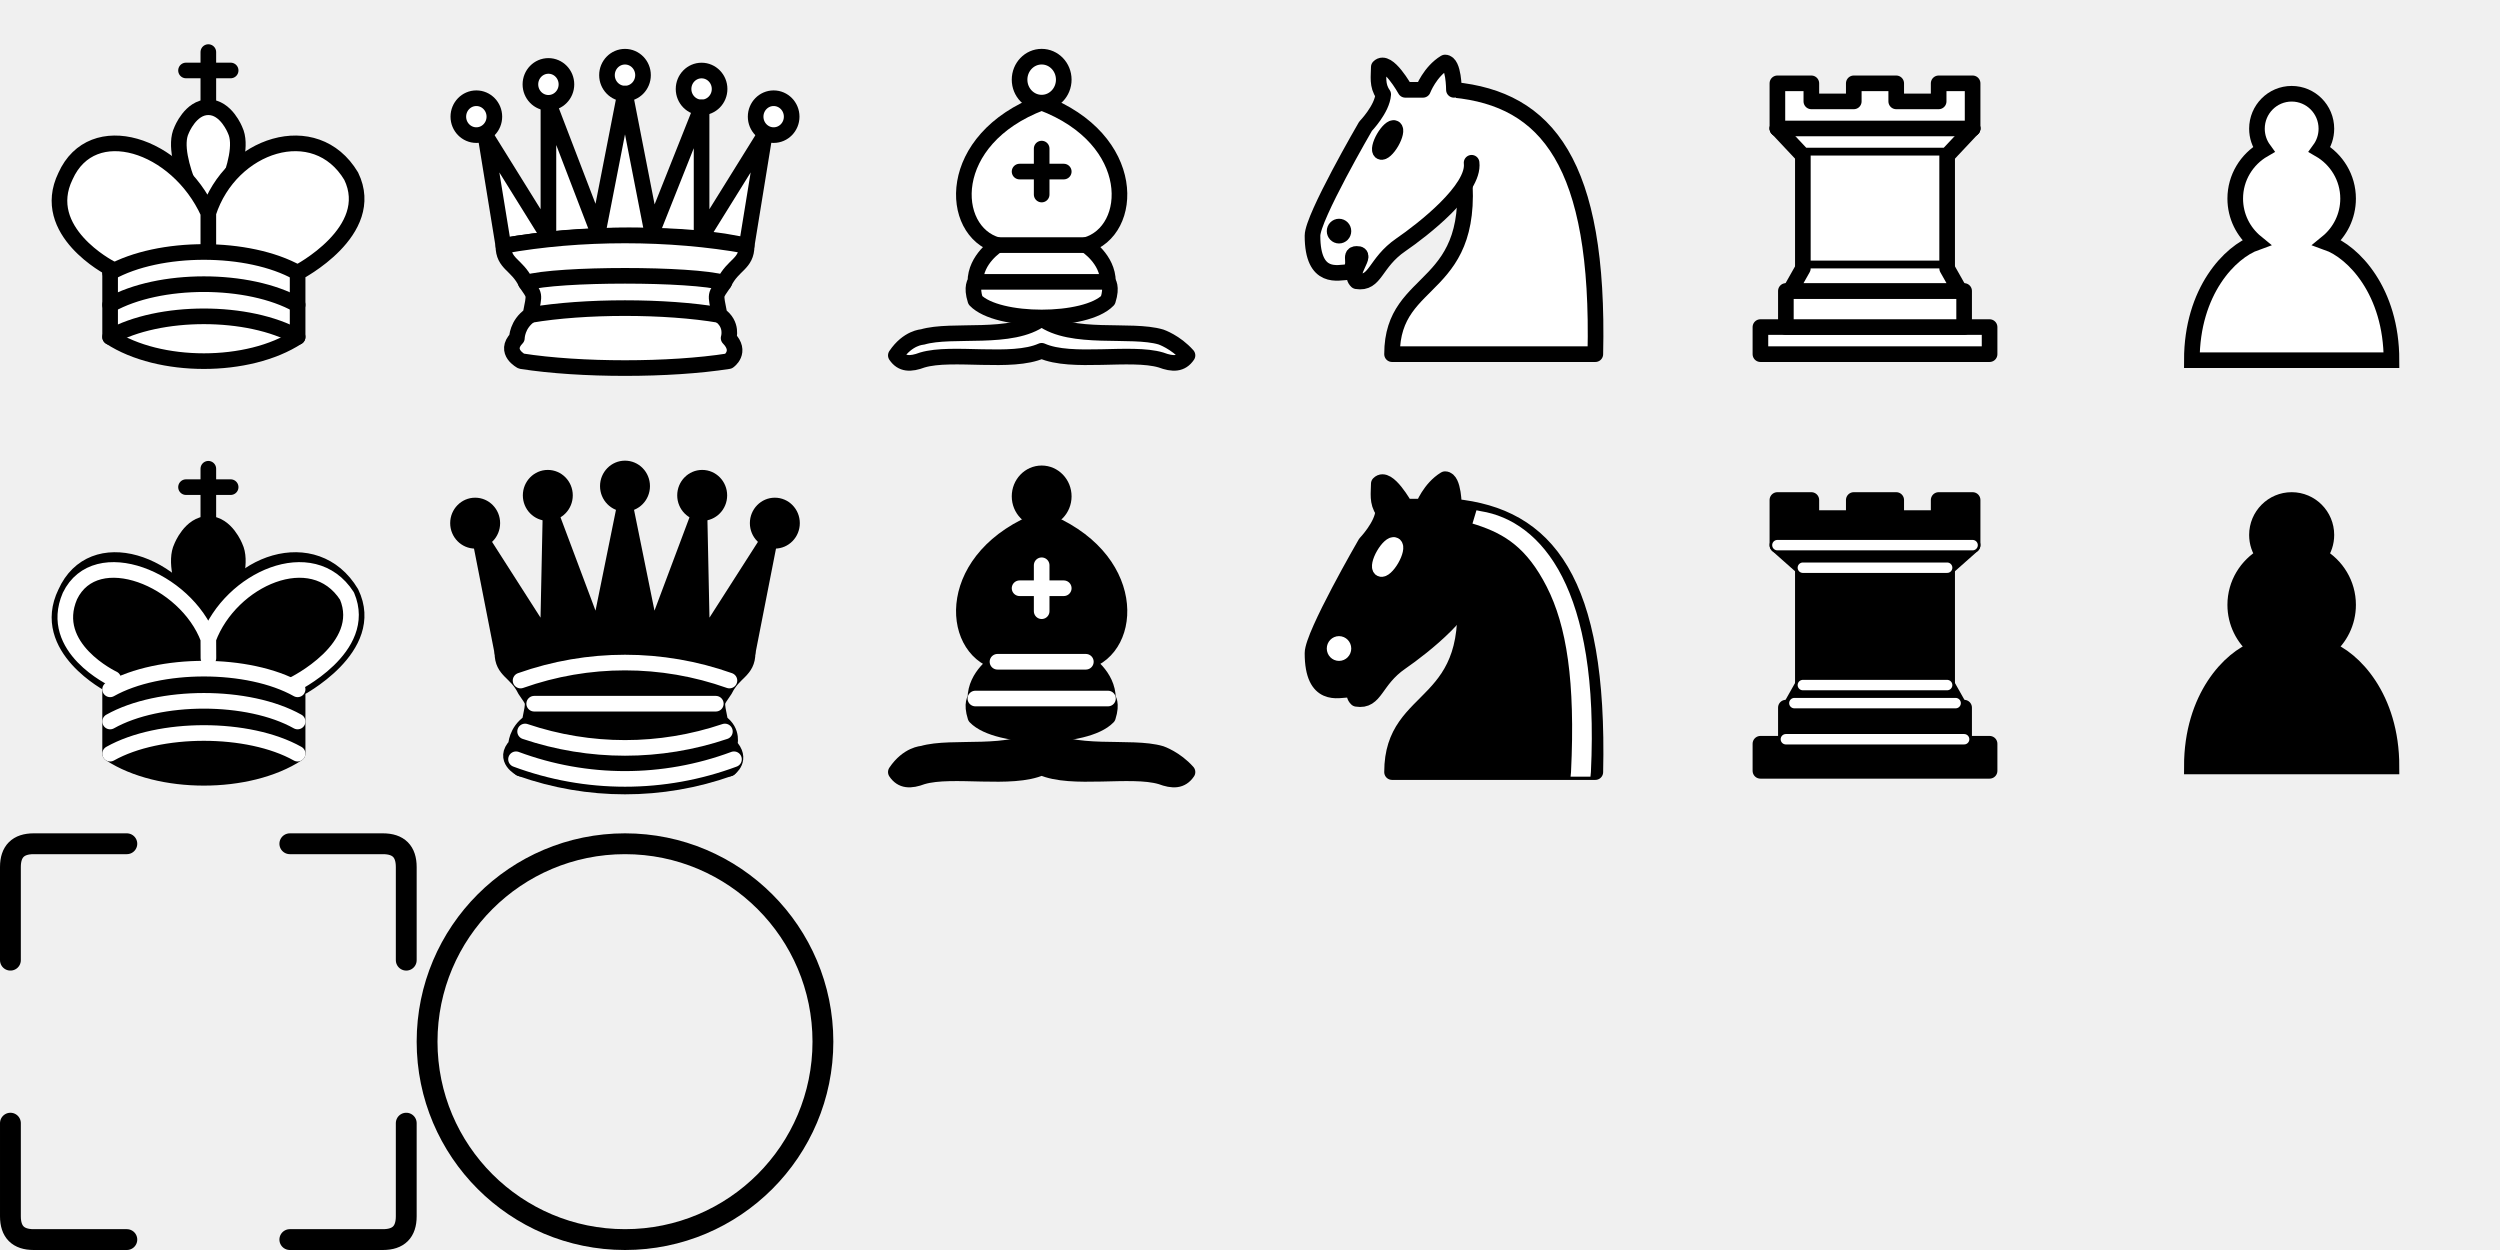
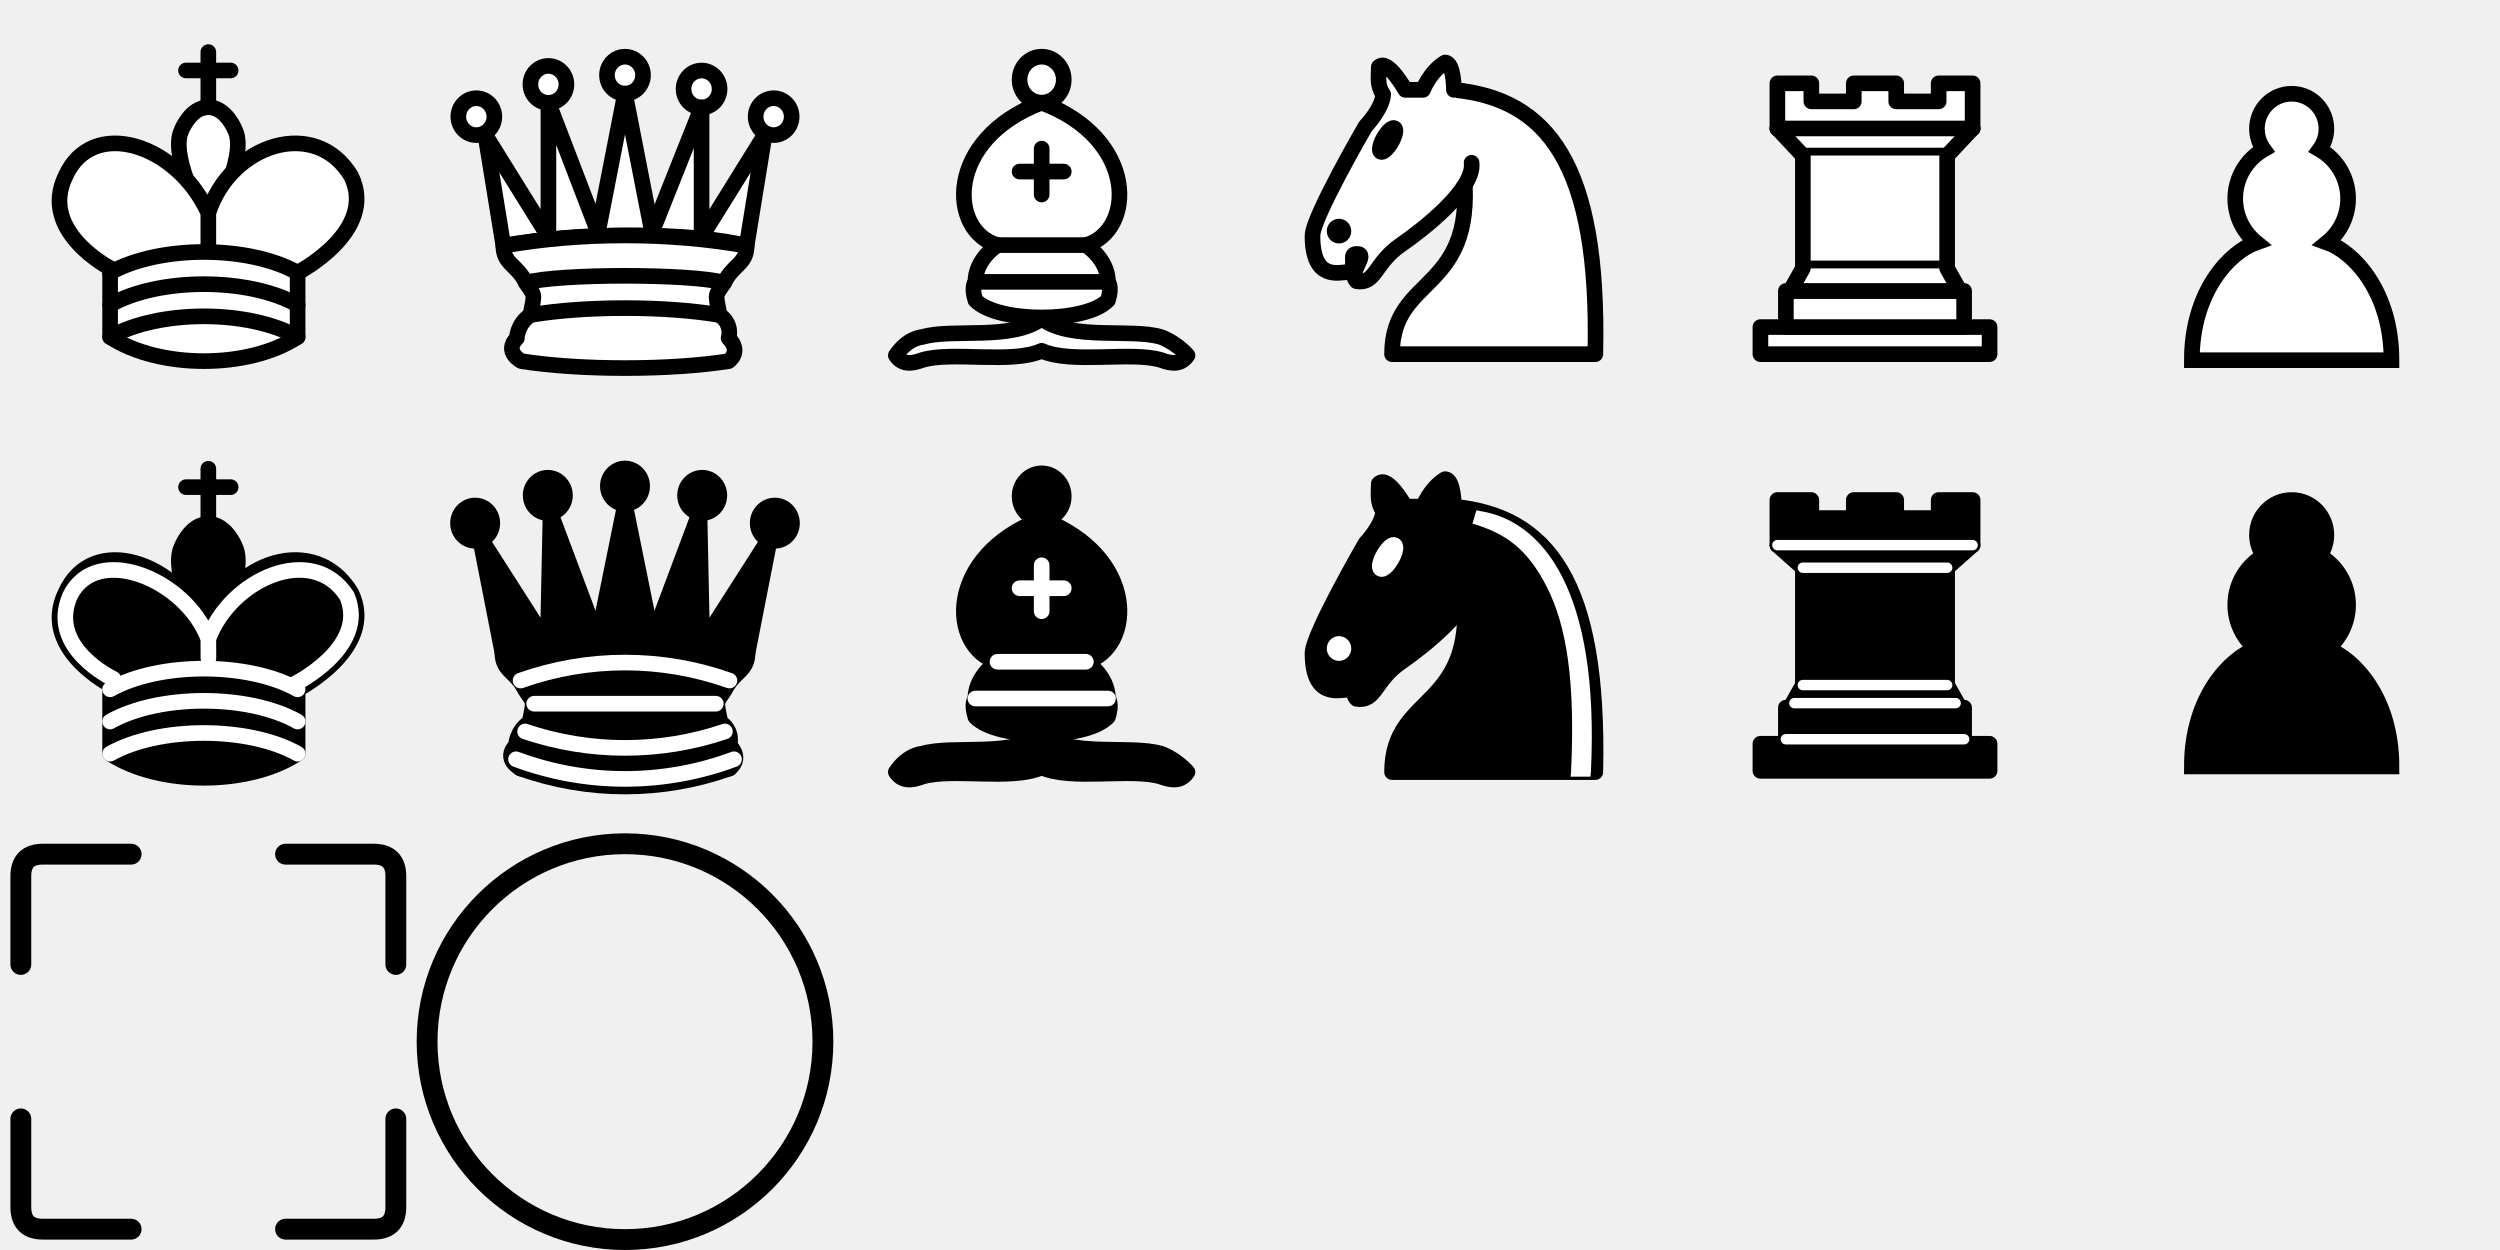
<svg xmlns="http://www.w3.org/2000/svg" width="240px" height="120px" viewBox="0 0 240 120" version="1.1">
  <defs />
  <g id="Sprite" stroke="none" stroke-width="1" fill="none" fill-rule="evenodd">
    <g id="wk" stroke-linecap="round" stroke-linejoin="round" transform="translate(5, 5)" stroke="#000000" stroke-width="1.5">
      <path d="M15,4.968 L15,0" id="Shape" />
      <path d="M12.857,1.765 L17.143,1.765" id="Shape" />
      <path d="M17.571,7.5 C17.571,7.5 16.714,5.294 15,5.294 C13.286,5.294 12.429,7.5 12.429,7.5 C11.143,10.147 15,16.765 15,16.765 C15,16.765 18.857,10.147 17.571,7.5 Z" id="Shape" fill="#FFFFFF" fill-rule="nonzero" />
      <path d="M5.571,27.353 C10.286,30.441 18.857,30.441 23.571,27.353 L23.571,21.176 C23.571,21.176 31.286,17.206 28.714,11.912 C25.286,6.176 17.143,8.824 15,15.441 L15,18.529 L15,15.441 C12,8.824 3.857,6.176 1.286,11.912 C-1.286,17.206 5.571,20.735 5.571,20.735 L5.571,27.353 Z" id="Shape" fill="#FFFFFF" fill-rule="nonzero" />
      <path d="M5.571,21.176 C10.286,18.529 18.857,18.529 23.571,21.176" id="Shape" />
      <path d="M5.571,24.265 C10.286,21.618 18.857,21.618 23.571,24.265" id="Shape" />
      <path d="M5.571,27.353 C10.286,24.706 18.857,24.706 23.571,27.353" id="Shape" />
    </g>
    <g id="wq" stroke-linecap="round" stroke-linejoin="round" transform="translate(44, 5)" stroke="#000000" stroke-width="1.5">
      <path d="M3.459,6.2 C3.459,7.178 2.685,7.971 1.73,7.971 C0.774,7.971 0,7.178 0,6.2 C0,5.222 0.774,4.429 1.73,4.429 C2.685,4.429 3.459,5.222 3.459,6.2 Z" id="Shape" fill="#FFFFFF" />
      <path d="M17.73,2.214 C17.73,3.193 16.955,3.986 16,3.986 C15.045,3.986 14.27,3.193 14.27,2.214 C14.27,1.236 15.045,0.443 16,0.443 C16.955,0.443 17.73,1.236 17.73,2.214 Z" id="Shape" fill="#FFFFFF" />
      <path d="M32,6.2 C32,7.178 31.226,7.971 30.27,7.971 C29.315,7.971 28.541,7.178 28.541,6.2 C28.541,5.222 29.315,4.429 30.27,4.429 C31.226,4.429 32,5.222 32,6.2 Z" id="Shape" fill="#FFFFFF" />
      <path d="M10.378,3.1 C10.378,4.078 9.604,4.871 8.649,4.871 C7.693,4.871 6.919,4.078 6.919,3.1 C6.919,2.122 7.693,1.329 8.649,1.329 C9.604,1.329 10.378,2.122 10.378,3.1 Z" id="Shape" fill="#FFFFFF" />
      <path d="M25.081,3.543 C25.081,4.521 24.307,5.314 23.351,5.314 C22.396,5.314 21.622,4.521 21.622,3.543 C21.622,2.565 22.396,1.771 23.351,1.771 C24.307,1.771 25.081,2.565 25.081,3.543 Z" id="Shape" fill="#FFFFFF" />
      <path d="M4.324,18.6 C11.676,17.271 22.486,17.271 27.676,18.6 L29.405,7.971 L23.351,17.714 L23.351,5.314 L18.595,17.271 L16,3.986 L13.405,17.271 L8.649,4.871 L8.649,17.714 L2.595,7.971 L4.324,18.6 Z" id="Shape" fill="#FFFFFF" />
      <path d="M4.324,18.6 C4.324,20.371 5.622,20.371 6.486,22.143 C7.351,23.471 7.351,23.029 6.919,25.243 C5.622,26.129 5.622,27.457 5.622,27.457 C4.324,28.786 6.054,29.671 6.054,29.671 C11.676,30.557 20.324,30.557 25.946,29.671 C25.946,29.671 27.243,28.786 25.946,27.457 C25.946,27.457 26.378,26.129 25.081,25.243 C24.649,23.029 24.649,23.471 25.514,22.143 C26.378,20.371 27.676,20.371 27.676,18.6 C20.324,17.271 11.676,17.271 4.324,18.6 Z" id="Shape" fill="#FFFFFF" />
      <path d="M6.486,22.143 C9.514,21.257 22.486,21.257 25.514,22.143" id="Shape" />
      <path d="M6.919,25.243 C12.108,24.357 19.892,24.357 25.081,25.243" id="Shape" />
    </g>
    <g id="wb" stroke-linecap="round" stroke-linejoin="round" transform="translate(86, 5)" stroke-width="1.5" stroke="#000000">
      <g id="Group" fill="#FFFFFF" fill-rule="nonzero">
        <path d="M2.545,27.353 C5.422,26.497 11.124,27.732 14,25.588 C16.876,27.732 22.578,26.497 25.455,27.353 C25.455,27.353 26.855,27.829 28,29.118 C27.423,29.974 26.6,29.991 25.455,29.559 C22.578,28.703 16.876,29.965 14,28.676 C11.124,29.965 5.422,28.703 2.545,29.559 C1.397,29.991 0.574,29.974 0,29.118 C1.149,27.406 2.545,27.353 2.545,27.353 Z" id="Shape" />
        <path d="M7.636,23.824 C9.758,26.029 18.242,26.029 20.364,23.824 C20.788,22.5 20.364,22.059 20.364,22.059 C20.364,19.853 18.242,18.529 18.242,18.529 C22.909,17.206 23.333,8.382 14,4.853 C4.667,8.382 5.091,17.206 9.758,18.529 C9.758,18.529 7.636,19.853 7.636,22.059 C7.636,22.059 7.212,22.5 7.636,23.824 Z" id="Shape" />
        <path d="M16.121,2.647 C16.121,3.865 15.172,4.853 14,4.853 C12.828,4.853 11.879,3.865 11.879,2.647 C11.879,1.429 12.828,0.441 14,0.441 C15.172,0.441 16.121,1.429 16.121,2.647 Z" id="Shape" />
      </g>
      <path d="M9.758,18.529 L18.242,18.529 M7.636,22.059 L20.364,22.059 M14,9.265 L14,13.676 M11.879,11.471 L16.121,11.471" id="Shape" />
    </g>
    <g id="wn" stroke-linecap="round" stroke-linejoin="round" transform="translate(126, 6)" stroke="#000000" fill-rule="nonzero">
      <path d="M13.576,2.625 C22.485,3.5 27.576,9.625 27.152,28 L7.636,28 C7.636,20.125 16.121,22.312 14.424,9.625" id="Shape" stroke-width="1.5" fill="#FFFFFF" />
      <path d="M15.273,9.625 C15.595,12.171 10.564,16.074 8.485,17.5 C5.939,19.25 6.092,21.297 4.242,21 C3.358,20.177 5.439,18.34 4.242,18.375 C3.394,18.375 4.404,19.451 3.394,20.125 C2.545,20.125 -0.003,21 -2.11758237e-22,16.625 C-2.11758237e-22,14.875 5.091,6.125 5.091,6.125 C5.091,6.125 6.695,4.463 6.788,3.062 C6.168,2.193 6.364,1.312 6.364,0.438 C7.212,-0.438 8.909,2.625 8.909,2.625 L10.606,2.625 C10.606,2.625 11.268,0.882 12.727,0 C13.576,0 13.576,2.625 13.576,2.625" id="Shape" stroke-width="1.5" fill="#FFFFFF" />
      <path d="M2.97,16.188 C2.97,16.429 2.78,16.625 2.545,16.625 C2.311,16.625 2.121,16.429 2.121,16.188 C2.121,15.946 2.311,15.75 2.545,15.75 C2.78,15.75 2.97,15.946 2.97,16.188 Z" id="Shape" stroke-width="1.5" fill="#000000" />
      <path d="M7.636,7.438 C7.636,8.162 7.446,8.75 7.212,8.75 C6.978,8.75 6.788,8.162 6.788,7.438 C6.788,6.713 6.978,6.125 7.212,6.125 C7.446,6.125 7.636,6.713 7.636,7.438 L7.636,7.438 Z" id="Shape" stroke-width="1.5" fill="#000000" transform="translate(7.212121, 7.4375) rotate(30.00073) translate(-7.212121, -7.4375) " />
    </g>
    <g id="wr" stroke-linecap="round" stroke-linejoin="round" transform="translate(169, 8)" stroke-width="1.5" stroke="#000000">
      <polygon id="Shape" fill="#FFFFFF" points="0 26 22 26 22 23.4 0 23.4" />
      <polygon id="Shape" fill="#FFFFFF" points="2.444 23.4 2.444 19.933 19.556 19.933 19.556 23.4" />
      <polyline id="Shape" fill="#FFFFFF" points="1.63 4.333 1.63 0 4.889 0 4.889 1.733 8.963 1.733 8.963 0 13.037 0 13.037 1.733 17.111 1.733 17.111 0 20.37 0 20.37 4.333" />
      <polyline id="Shape" fill="#FFFFFF" points="20.37 4.333 17.926 6.933 4.074 6.933 1.63 4.333" />
      <polyline id="Shape" fill="#FFFFFF" points="17.926 6.933 17.926 17.767 4.074 17.767 4.074 6.933" />
      <polyline id="Shape" fill="#FFFFFF" points="17.926 17.767 19.148 19.933 2.852 19.933 4.074 17.767" />
      <path d="M1.63,4.333 L20.37,4.333" id="Shape" />
    </g>
    <g id="wp" transform="translate(210, 9)" stroke="#000000" fill-rule="nonzero" stroke-width="1.5" fill="#FFFFFF" stroke-linecap="round">
      <path d="M10,0 C8.158,0 6.667,1.501 6.667,3.355 C6.667,4.101 6.908,4.789 7.317,5.351 C5.692,6.29 4.583,8.043 4.583,10.065 C4.583,11.767 5.367,13.285 6.592,14.283 C4.092,15.172 0.417,18.938 0.417,25.581 L19.583,25.581 C19.583,18.938 15.908,15.172 13.408,14.283 C14.633,13.285 15.417,11.767 15.417,10.065 C15.417,8.043 14.308,6.29 12.683,5.351 C13.092,4.789 13.333,4.101 13.333,3.355 C13.333,1.501 11.842,0 10,0 Z" id="Shape" />
    </g>
    <g id="bk" stroke-linecap="round" stroke-linejoin="round" transform="translate(5, 45)" stroke-width="1.5">
      <path d="M15,4.968 L15,0" id="Shape" stroke="#000000" />
      <path d="M15,16.765 C15,16.765 18.857,10.147 17.571,7.5 C17.571,7.5 16.714,5.294 15,5.294 C13.286,5.294 12.429,7.5 12.429,7.5 C11.143,10.147 15,16.765 15,16.765" id="Shape" stroke="#000000" fill="#000000" fill-rule="nonzero" />
      <path d="M5.571,27.353 C10.286,30.441 18.857,30.441 23.571,27.353 L23.571,21.176 C23.571,21.176 31.286,17.206 28.714,11.912 C25.286,6.176 17.143,8.824 15,15.441 L15,18.529 L15,15.441 C12,8.824 3.857,6.176 1.286,11.912 C-1.286,17.206 5.571,20.735 5.571,20.735 L5.571,27.353 Z" id="Shape" stroke="#000000" fill="#000000" fill-rule="nonzero" />
      <path d="M12.857,1.765 L17.143,1.765" id="Shape" stroke="#000000" />
      <path d="M23.143,20.735 C23.143,20.735 30.429,17.206 28.311,12.221 C24.986,7.059 17.143,10.588 15,16.324 L15.009,18.176 L15,16.324 C12.857,10.588 4.205,7.059 1.712,12.221 C-0.429,17.206 5.871,20.162 5.871,20.162" id="Shape" stroke="#FFFFFF" />
      <path d="M5.571,21.176 C10.286,18.529 18.857,18.529 23.571,21.176 M5.571,24.265 C10.286,21.618 18.857,21.618 23.571,24.265 M5.571,27.353 C10.286,24.706 18.857,24.706 23.571,27.353" id="Shape" stroke="#FFFFFF" />
    </g>
    <g id="bq" stroke-linecap="round" stroke-linejoin="round" transform="translate(43, 44)">
      <g id="Group" fill="#000000">
        <ellipse id="Oval" cx="2.615" cy="6.222" rx="2.397" ry="2.444" />
        <ellipse id="Oval" cx="9.59" cy="3.556" rx="2.397" ry="2.444" />
        <ellipse id="Oval" cx="17" cy="2.667" rx="2.397" ry="2.444" />
        <ellipse id="Oval" cx="24.41" cy="3.556" rx="2.397" ry="2.444" />
        <ellipse id="Oval" cx="31.385" cy="6.222" rx="2.397" ry="2.444" />
      </g>
      <path d="M5.231,18.667 C12.641,17.333 23.538,17.333 28.769,18.667 L30.949,7.556 L24.41,17.778 L24.149,5.244 L19.615,17.333 L17,4.444 L14.385,17.333 L9.851,5.244 L9.59,17.778 L3.051,7.556 L5.231,18.667 Z" id="crown" stroke="#000000" stroke-width="1.5" fill="#000000" />
      <path d="M5.231,18.667 C5.231,20.444 6.538,20.444 7.41,22.222 C8.282,23.556 8.282,23.111 7.846,25.333 C6.538,26.222 6.538,27.556 6.538,27.556 C5.231,28.889 6.974,29.778 6.974,29.778 C12.641,30.667 21.359,30.667 27.026,29.778 C27.026,29.778 28.333,28.889 27.026,27.556 C27.026,27.556 27.462,26.222 26.154,25.333 C25.718,23.111 25.718,23.556 26.59,22.222 C27.462,20.444 28.769,20.444 28.769,18.667 C21.359,17.333 12.641,17.333 5.231,18.667 Z" id="Shape" stroke="#000000" stroke-width="1.5" fill="#000000" />
      <path d="M6.974,29.778 C13.467,32.081 20.533,32.081 27.026,29.778" id="Shape" stroke="#000000" stroke-width="1.5" />
      <path d="M6.974,21.333 C13.467,19.03 20.533,19.03 27.026,21.333" id="Shape" stroke="#FFFFFF" stroke-width="1.5" />
      <path d="M8.282,23.556 L25.718,23.556" id="Shape" stroke="#FFFFFF" stroke-width="1.5" />
      <path d="M7.41,26.222 C13.637,28.324 20.363,28.324 26.59,26.222" id="Shape" stroke="#FFFFFF" stroke-width="1.5" />
      <path d="M6.538,28.889 C13.295,31.403 20.705,31.403 27.462,28.889" id="Shape" stroke="#FFFFFF" stroke-width="1.5" />
    </g>
    <g id="bb" stroke-linecap="round" stroke-linejoin="round" transform="translate(86, 45)" stroke-width="1.5">
      <g id="Group" stroke="#000000" fill="#000000" fill-rule="nonzero">
        <path d="M2.545,27.353 C5.422,26.497 11.124,27.732 14,25.588 C16.876,27.732 22.578,26.497 25.455,27.353 C25.455,27.353 26.855,27.829 28,29.118 C27.423,29.974 26.6,29.991 25.455,29.559 C22.578,28.703 16.876,29.965 14,28.676 C11.124,29.965 5.422,28.703 2.545,29.559 C1.397,29.991 0.574,29.974 0,29.118 C1.149,27.406 2.545,27.353 2.545,27.353 Z" id="Shape" />
        <path d="M7.636,23.824 C9.758,26.029 18.242,26.029 20.364,23.824 C20.788,22.5 20.364,22.059 20.364,22.059 C20.364,19.853 18.242,18.529 18.242,18.529 C22.909,17.206 23.333,8.382 14,4.853 C4.667,8.382 5.091,17.206 9.758,18.529 C9.758,18.529 7.636,19.853 7.636,22.059 C7.636,22.059 7.212,22.5 7.636,23.824 Z" id="Shape" />
        <path d="M16.121,2.647 C16.121,3.865 15.172,4.853 14,4.853 C12.828,4.853 11.879,3.865 11.879,2.647 C11.879,1.429 12.828,0.441 14,0.441 C15.172,0.441 16.121,1.429 16.121,2.647 Z" id="Shape" />
      </g>
      <path d="M9.758,18.529 L18.242,18.529 M7.636,22.059 L20.364,22.059 M14,9.265 L14,13.676 M11.879,11.471 L16.121,11.471" id="Shape" stroke="#FFFFFF" />
    </g>
    <g id="bn" stroke-linecap="round" stroke-linejoin="round" transform="translate(126, 46)" fill-rule="nonzero">
      <path d="M13.576,2.636 C22.485,3.515 27.576,9.667 27.152,28.121 L7.636,28.121 C7.636,20.212 16.121,22.409 14.424,9.667" id="Shape" stroke="#000000" stroke-width="1.5" fill="#000000" />
      <path d="M15.273,9.667 C15.595,12.224 10.564,16.143 8.485,17.576 C5.939,19.333 6.092,21.39 4.242,21.091 C3.358,20.265 5.439,18.419 4.242,18.455 C3.394,18.455 4.404,19.535 3.394,20.212 C2.545,20.212 -0.003,21.091 -2.11758237e-22,16.697 C-2.11758237e-22,14.939 5.091,6.152 5.091,6.152 C5.091,6.152 6.695,4.482 6.788,3.076 C6.168,2.202 6.364,1.318 6.364,0.439 C7.212,-0.439 8.909,2.636 8.909,2.636 L10.606,2.636 C10.606,2.636 11.268,0.886 12.727,0 C13.576,0 13.576,2.636 13.576,2.636" id="Shape" stroke="#000000" stroke-width="1.5" fill="#000000" />
      <path d="M2.97,16.258 C2.97,16.5 2.78,16.697 2.545,16.697 C2.311,16.697 2.121,16.5 2.121,16.258 C2.121,16.015 2.311,15.818 2.545,15.818 C2.78,15.818 2.97,16.015 2.97,16.258 Z" id="Shape" stroke="#FFFFFF" stroke-width="1.5" fill="#FFFFFF" />
      <path d="M7.636,7.47 C7.636,8.198 7.446,8.788 7.212,8.788 C6.978,8.788 6.788,8.198 6.788,7.47 C6.788,6.742 6.978,6.152 7.212,6.152 C7.446,6.152 7.636,6.742 7.636,7.47 L7.636,7.47 Z" id="Shape" stroke="#FFFFFF" stroke-width="1.5" fill="#FFFFFF" transform="translate(7.212121, 7.469697) rotate(30.00073) translate(-7.212121, -7.469697) " />
      <path d="M15.739,2.988 L15.358,4.262 L15.782,4.394 C18.455,5.273 20.576,6.582 22.485,10.326 C24.394,14.069 25.242,19.386 24.818,28.121 L24.776,28.561 L26.685,28.561 L26.727,28.121 C27.152,19.281 25.981,13.314 23.97,9.368 C21.959,5.422 19.057,3.533 16.172,3.076 L15.739,2.988 Z" id="Shape" fill="#FFFFFF" />
    </g>
    <g id="br" stroke-linecap="round" stroke-linejoin="round" transform="translate(169, 48)">
      <polygon id="Shape" stroke="#000000" stroke-width="1.5" fill="#000000" points="0 26 22 26 22 23.4 0 23.4" />
      <polygon id="Shape" stroke="#000000" stroke-width="1.5" fill="#000000" points="2.852 19.933 4.074 17.767 17.926 17.767 19.148 19.933" />
      <polygon id="Shape" stroke="#000000" stroke-width="1.5" fill="#000000" points="2.444 23.4 2.444 19.933 19.556 19.933 19.556 23.4" />
      <polygon id="Shape" stroke="#000000" stroke-width="1.5" fill="#000000" points="4.074 17.767 4.074 6.5 17.926 6.5 17.926 17.767" />
      <polygon id="Shape" stroke="#000000" stroke-width="1.5" fill="#000000" points="4.074 6.5 1.63 4.333 20.37 4.333 17.926 6.5" />
      <polygon id="Shape" stroke="#000000" stroke-width="1.5" fill="#000000" points="1.63 4.333 1.63 0 4.889 0 4.889 1.733 8.963 1.733 8.963 0 13.037 0 13.037 1.733 17.111 1.733 17.111 0 20.37 0 20.37 4.333" />
      <polyline id="Shape" stroke="#FFFFFF" points="2.444 22.967 19.556 22.967 19.556 22.967" />
      <path d="M3.259,19.5 L18.741,19.5" id="Shape" stroke="#FFFFFF" />
      <path d="M4.074,17.767 L17.926,17.767" id="Shape" stroke="#FFFFFF" />
      <path d="M4.074,6.5 L17.926,6.5" id="Shape" stroke="#FFFFFF" />
      <path d="M1.63,4.333 L20.37,4.333" id="Shape" stroke="#FFFFFF" />
    </g>
    <g id="bp" transform="translate(210, 48)" stroke="#000000" fill-rule="nonzero" stroke-width="1.5" fill="#000000" stroke-linecap="round">
      <path d="M10,0 C8.158,0 6.667,1.501 6.667,3.355 C6.667,4.101 6.908,4.789 7.317,5.351 C5.692,6.29 4.583,8.043 4.583,10.065 C4.583,11.767 5.367,13.285 6.592,14.283 C4.092,15.172 0.417,18.938 0.417,25.581 L19.583,25.581 C19.583,18.938 15.908,15.172 13.408,14.283 C14.633,13.285 15.417,11.767 15.417,10.065 C15.417,8.043 14.308,6.29 12.683,5.351 C13.092,4.789 13.333,4.101 13.333,3.355 C13.333,1.501 11.842,0 10,0 Z" id="Shape" />
    </g>
-     <g id="marker1" transform="translate(1, 81)" stroke="#000000" stroke-width="2" stroke-linecap="round">
-       <path d="M2.66453526e-15,11.176 L2.66453526e-15,2.235 C1.79308119e-15,1.49 0.186,0.931 0.559,0.559 C0.931,0.186 1.49,-8.7672393e-15 2.235,-2.84217094e-14 L11.176,-2.84217094e-14" id="Path" />
-       <path d="M26.824,38 L26.824,29.059 C26.824,28.314 27.01,27.755 27.382,27.382 C27.755,27.01 28.314,26.824 29.059,26.824 L38,26.824" id="Path" transform="translate(32.41177, 32.41177) rotate(-180) translate(-32.41177, -32.41177) " />
-       <path d="M0,38 L0,29.059 C-8.7145407e-16,28.314 0.186,27.755 0.559,27.382 C0.931,27.01 1.49,26.824 2.235,26.824 L11.176,26.824" id="Path" transform="translate(5.588235, 32.41177) rotate(-90) translate(-5.588235, -32.41177) " />
-       <path d="M26.824,11.176 L26.824,2.235 C26.824,1.49 27.01,0.931 27.382,0.559 C27.755,0.186 28.314,1.96544701e-14 29.059,0 L38,0" id="Path" transform="translate(32.41177, 5.588235) rotate(-270) translate(-32.41177, -5.588235) " />
+     <g id="marker1" transform="translate(2, 82)" stroke="#000000" stroke-width="2" stroke-linecap="round">
+       <path d="M2.66453526e-15,10.588 L2.66453526e-15,2.118 C1.83894719e-15,1.412 0.176,0.882 0.529,0.529 C0.882,0.176 1.412,-9.8016851e-15 2.118,-2.84217094e-14 L10.588,-2.84217094e-14" id="Path" />
+       <path d="M25.412,36 L25.412,27.529 C25.412,26.824 25.588,26.294 25.941,25.941 C26.294,25.588 26.824,25.412 27.529,25.412 L36,25.412" id="Path" transform="translate(30.70588, 30.70588) rotate(-180) translate(-30.70588, -30.70588) " />
+       <path d="M0,36 L0,27.529 C-8.25588066e-16,26.824 0.176,26.294 0.529,25.941 C0.882,25.588 1.412,25.412 2.118,25.412 L10.588,25.412" id="Path" transform="translate(5.294118, 30.70588) rotate(-90) translate(-5.294118, -30.70588) " />
+       <path d="M25.412,10.588 L25.412,2.118 C25.412,1.412 25.588,0.882 25.941,0.529 C26.294,0.176 26.824,1.86200243e-14 27.529,0 L36,0" id="Path" transform="translate(30.70588, 5.294118) rotate(-270) translate(-30.70588, -5.294118) " />
    </g>
    <g id="marker2" transform="translate(40, 80)" stroke-width="2" stroke="#000000">
      <circle id="Oval-2" cx="20" cy="20" r="19" />
    </g>
  </g>
</svg>
